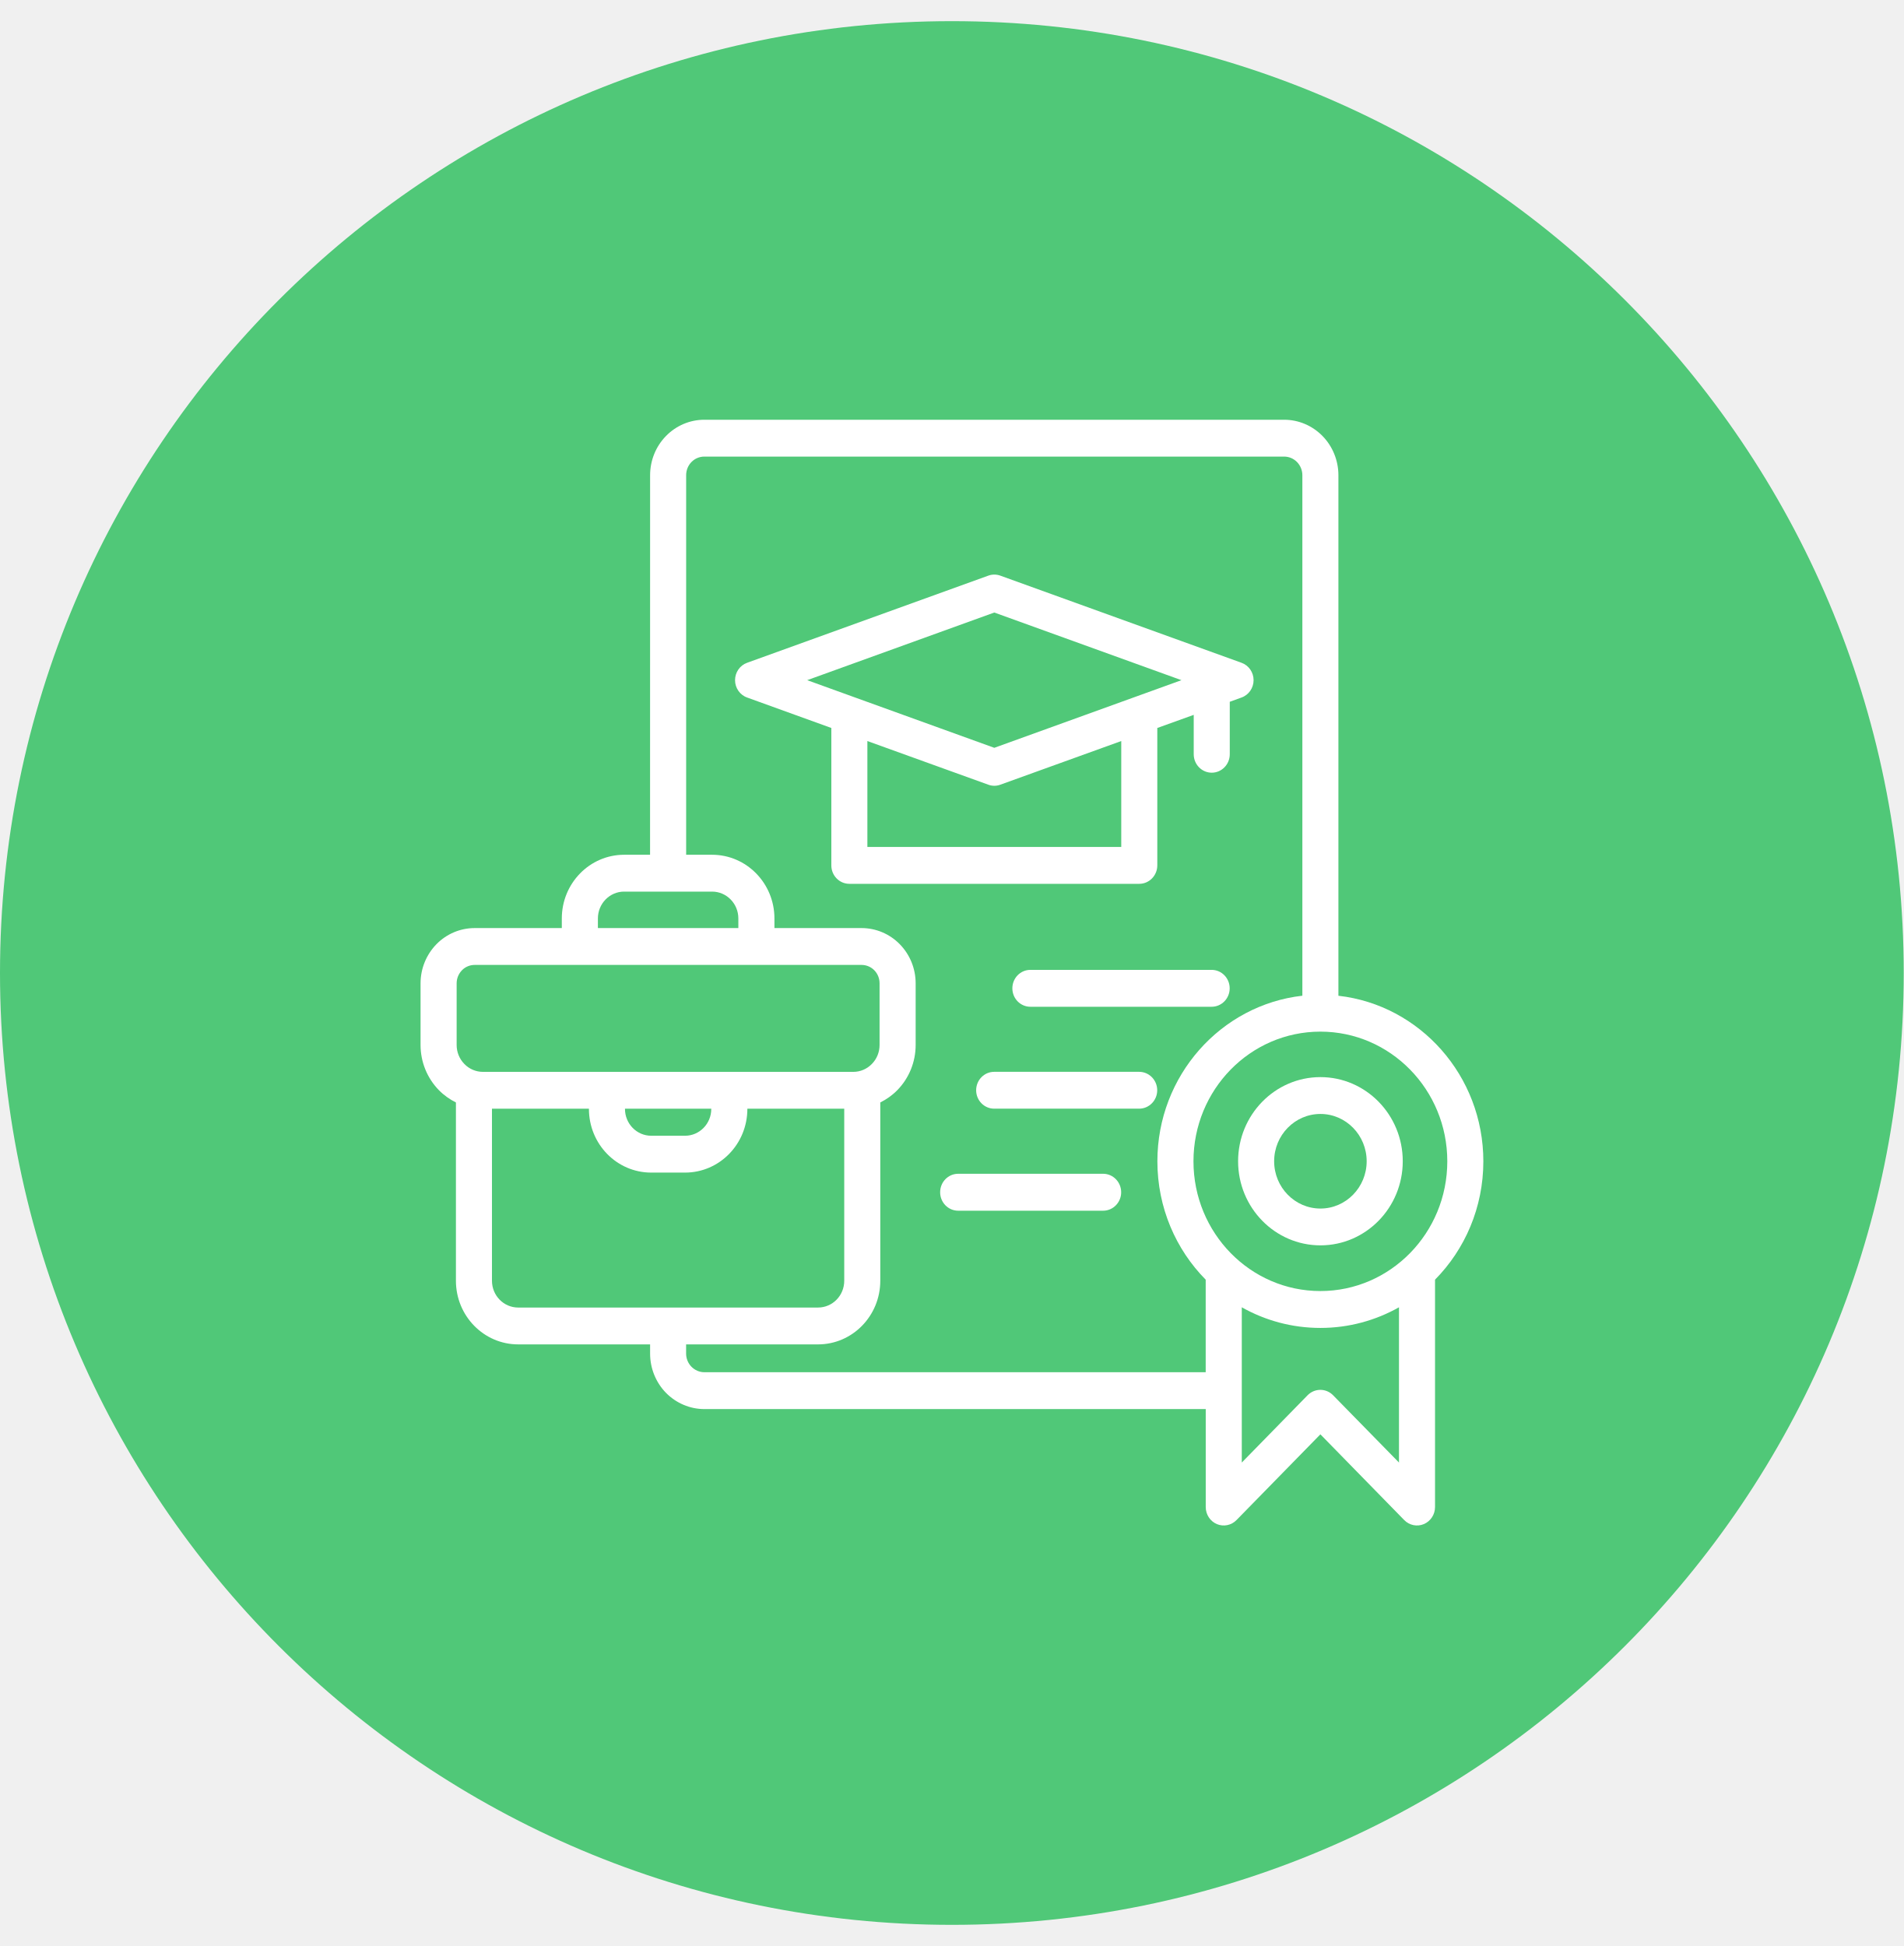
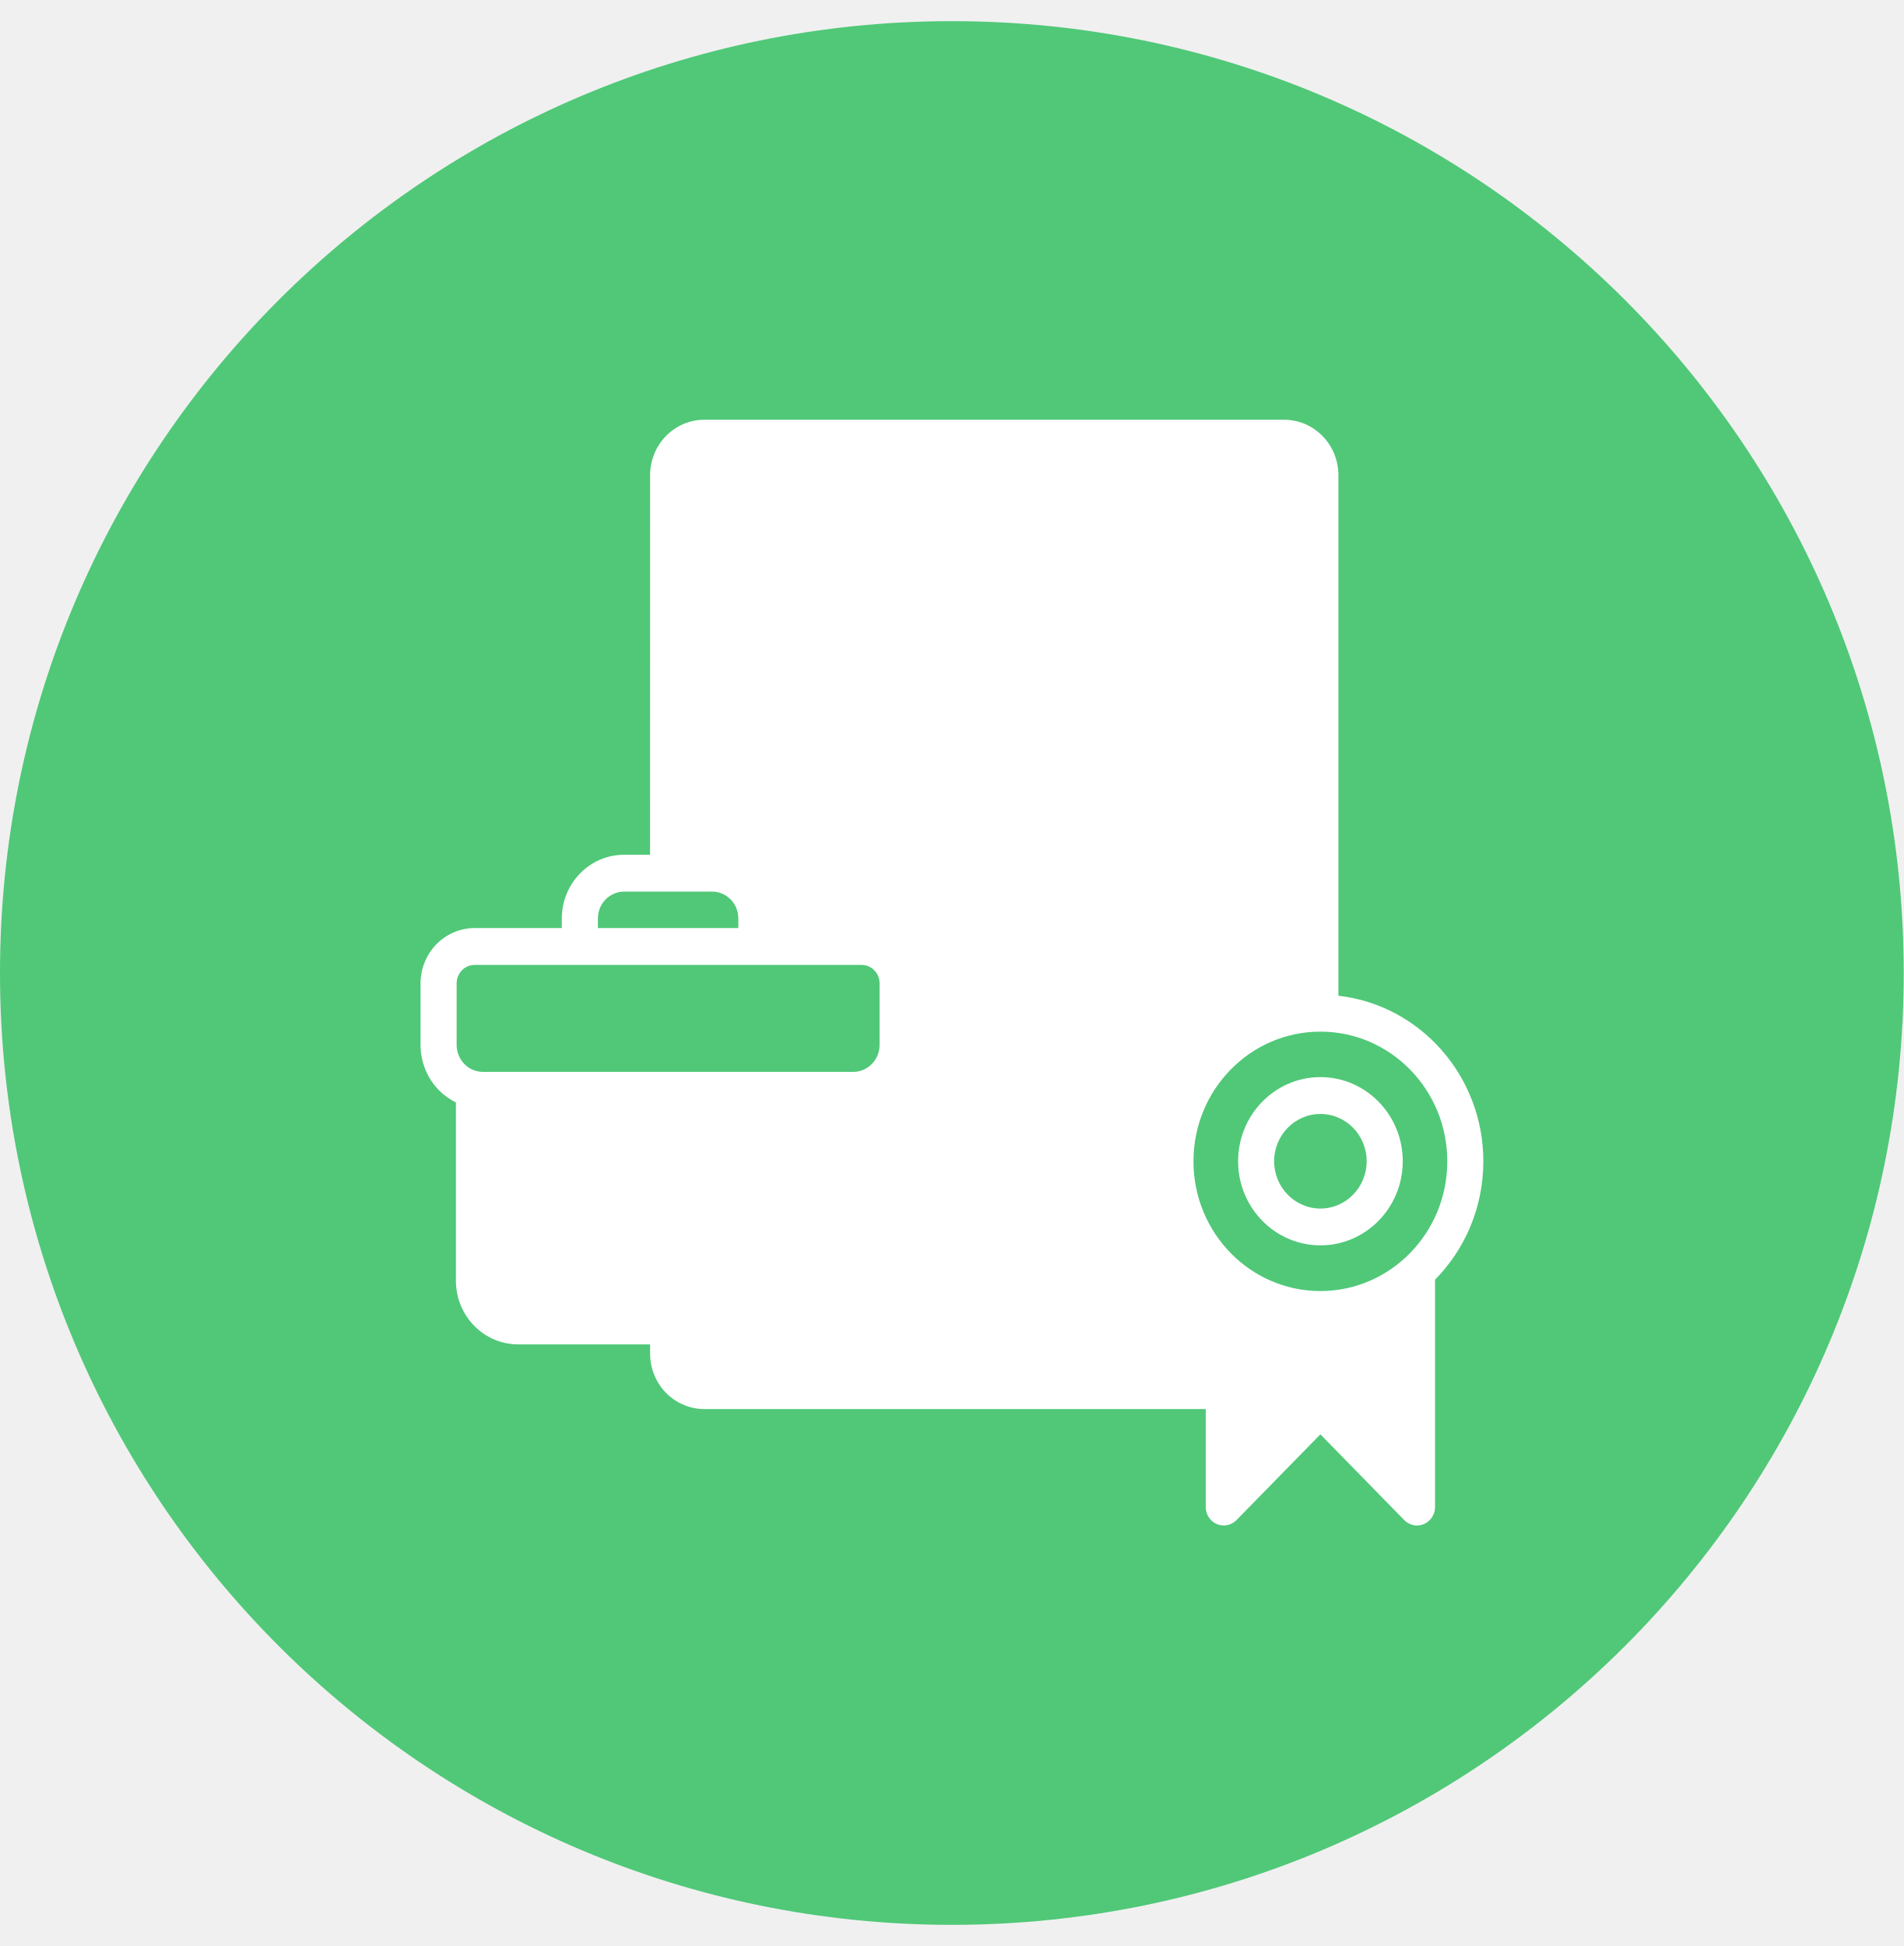
<svg xmlns="http://www.w3.org/2000/svg" width="45" height="46" viewBox="0 0 45 46" fill="none">
  <circle cx="22.5" cy="23" r="22.5" fill="#50C878" />
-   <path fill-rule="evenodd" clip-rule="evenodd" d="M31.212 25.461C30.138 25.461 29.266 26.352 29.266 27.45C29.266 28.547 30.138 29.438 31.212 29.438C32.286 29.438 33.158 28.547 33.158 27.45C33.158 26.352 32.286 25.461 31.212 25.461ZM31.212 26.332C31.815 26.332 32.305 26.833 32.305 27.45C32.305 28.066 31.815 28.568 31.212 28.568C30.608 28.568 30.118 28.066 30.118 27.45C30.118 26.833 30.608 26.332 31.212 26.332Z" fill="white" />
-   <path fill-rule="evenodd" clip-rule="evenodd" d="M19.651 17.208V20.456C19.651 20.697 19.841 20.892 20.077 20.892H26.93C27.164 20.892 27.356 20.697 27.356 20.456V17.208L28.217 16.898V17.829C28.217 18.07 28.408 18.265 28.643 18.265C28.878 18.265 29.069 18.07 29.069 17.829V16.589L29.347 16.488C29.518 16.427 29.632 16.262 29.632 16.078C29.632 15.893 29.518 15.728 29.347 15.667L23.645 13.607C23.553 13.574 23.453 13.574 23.362 13.607L17.66 15.667C17.489 15.728 17.375 15.893 17.375 16.078C17.375 16.262 17.489 16.427 17.66 16.488L19.651 17.208ZM20.503 17.517V20.02H26.504V17.517L23.645 18.549C23.554 18.583 23.453 18.583 23.362 18.549L20.503 17.517ZM23.503 14.479L27.927 16.078L23.503 17.677L19.08 16.078L23.503 14.479Z" fill="white" />
-   <path fill-rule="evenodd" clip-rule="evenodd" d="M15.366 20.205H14.753C13.94 20.205 13.28 20.88 13.28 21.711V21.938H11.22C10.881 21.938 10.556 22.075 10.316 22.32C10.077 22.565 9.941 22.897 9.941 23.243V24.703C9.941 25.101 10.097 25.485 10.373 25.768C10.491 25.889 10.629 25.986 10.777 26.06V30.274C10.777 31.105 11.436 31.779 12.249 31.779H15.367V31.997C15.367 32.345 15.502 32.678 15.742 32.924C15.983 33.169 16.309 33.308 16.649 33.308H28.501V35.624C28.501 35.8 28.604 35.959 28.764 36.027C28.922 36.093 29.106 36.057 29.228 35.932L31.211 33.905L33.193 35.932C33.315 36.057 33.498 36.093 33.657 36.027C33.817 35.959 33.921 35.8 33.921 35.624V30.249C34.626 29.536 35.063 28.545 35.063 27.452C35.063 25.426 33.562 23.755 31.637 23.538V11.233C31.637 10.886 31.501 10.551 31.261 10.306C31.02 10.06 30.694 9.922 30.355 9.922H16.649C16.309 9.922 15.983 10.06 15.743 10.306C15.502 10.551 15.367 10.886 15.367 11.233L15.366 20.205ZM33.069 30.902C32.517 31.213 31.884 31.39 31.211 31.39C30.538 31.39 29.904 31.213 29.353 30.902V34.572L30.908 32.982C31.076 32.811 31.345 32.811 31.512 32.982L33.069 34.572L33.069 30.902ZM30.785 23.537V11.233C30.785 11.117 30.739 11.004 30.658 10.921C30.577 10.839 30.468 10.793 30.354 10.793H16.649C16.535 10.793 16.425 10.839 16.345 10.921C16.264 11.004 16.219 11.116 16.219 11.233V20.205H16.832C17.646 20.205 18.306 20.88 18.306 21.711V21.938H20.365C20.704 21.938 21.03 22.075 21.269 22.32C21.509 22.565 21.644 22.897 21.644 23.243V24.703C21.644 25.101 21.489 25.485 21.212 25.768C21.094 25.889 20.957 25.986 20.808 26.06V30.274C20.808 31.105 20.15 31.779 19.336 31.779H16.218V31.997C16.218 32.114 16.264 32.225 16.345 32.308C16.425 32.389 16.535 32.437 16.649 32.437H28.5V30.249C27.795 29.536 27.358 28.545 27.358 27.451C27.358 25.426 28.859 23.755 30.785 23.537ZM19.956 26.208H17.666V26.212C17.666 27.044 17.007 27.718 16.193 27.718H15.393C14.579 27.718 13.921 27.044 13.921 26.212V26.208H11.629V30.274C11.629 30.625 11.906 30.908 12.249 30.908H19.336C19.679 30.908 19.956 30.625 19.956 30.274L19.956 26.208ZM31.211 24.386C32.867 24.386 34.211 25.759 34.211 27.451C34.211 29.144 32.867 30.518 31.211 30.518C29.554 30.518 28.211 29.144 28.211 27.451C28.211 25.759 29.554 24.386 31.211 24.386ZM16.813 26.208H14.773V26.212C14.773 26.563 15.051 26.847 15.393 26.847H16.193C16.535 26.847 16.813 26.563 16.813 26.212L16.813 26.208ZM11.22 22.809H20.365C20.478 22.809 20.587 22.854 20.667 22.936C20.747 23.018 20.791 23.128 20.791 23.243V24.703C20.791 24.87 20.726 25.032 20.609 25.15C20.493 25.27 20.335 25.337 20.171 25.337H11.415C11.25 25.337 11.092 25.27 10.976 25.15C10.86 25.032 10.794 24.87 10.794 24.703V23.244C10.794 23.128 10.84 23.018 10.919 22.936C10.998 22.854 11.108 22.809 11.22 22.809ZM17.453 21.938H14.133V21.711C14.133 21.36 14.411 21.076 14.753 21.076H16.832C17.175 21.076 17.453 21.36 17.453 21.711L17.453 21.938Z" fill="white" />
-   <path fill-rule="evenodd" clip-rule="evenodd" d="M28.64 22.926H24.356C24.12 22.926 23.93 23.121 23.93 23.362C23.93 23.603 24.12 23.798 24.356 23.798H28.64C28.876 23.798 29.067 23.603 29.067 23.362C29.067 23.121 28.876 22.926 28.64 22.926Z" fill="white" />
-   <path fill-rule="evenodd" clip-rule="evenodd" d="M26.927 25.336H23.5C23.265 25.336 23.074 25.531 23.074 25.772C23.074 26.012 23.265 26.207 23.5 26.207H26.927C27.162 26.207 27.354 26.012 27.354 25.772C27.354 25.531 27.162 25.336 26.927 25.336Z" fill="white" />
-   <path fill-rule="evenodd" clip-rule="evenodd" d="M26.076 27.746H22.649C22.413 27.746 22.223 27.941 22.223 28.183C22.223 28.424 22.413 28.619 22.649 28.619H26.076C26.31 28.619 26.502 28.424 26.502 28.183C26.502 27.941 26.31 27.746 26.076 27.746Z" fill="white" />
+   <path fillRule="evenodd" clipRule="evenodd" d="M31.212 25.461C30.138 25.461 29.266 26.352 29.266 27.45C29.266 28.547 30.138 29.438 31.212 29.438C32.286 29.438 33.158 28.547 33.158 27.45C33.158 26.352 32.286 25.461 31.212 25.461ZM31.212 26.332C31.815 26.332 32.305 26.833 32.305 27.45C32.305 28.066 31.815 28.568 31.212 28.568C30.608 28.568 30.118 28.066 30.118 27.45C30.118 26.833 30.608 26.332 31.212 26.332Z" fill="white" />
+   <path fillRule="evenodd" clipRule="evenodd" d="M19.651 17.208V20.456C19.651 20.697 19.841 20.892 20.077 20.892H26.93C27.164 20.892 27.356 20.697 27.356 20.456V17.208L28.217 16.898V17.829C28.217 18.07 28.408 18.265 28.643 18.265C28.878 18.265 29.069 18.07 29.069 17.829V16.589L29.347 16.488C29.518 16.427 29.632 16.262 29.632 16.078C29.632 15.893 29.518 15.728 29.347 15.667L23.645 13.607C23.553 13.574 23.453 13.574 23.362 13.607L17.66 15.667C17.489 15.728 17.375 15.893 17.375 16.078C17.375 16.262 17.489 16.427 17.66 16.488L19.651 17.208ZM20.503 17.517V20.02H26.504V17.517L23.645 18.549C23.554 18.583 23.453 18.583 23.362 18.549L20.503 17.517ZM23.503 14.479L27.927 16.078L23.503 17.677L19.08 16.078L23.503 14.479Z" fill="white" />
+   <path fillRule="evenodd" clipRule="evenodd" d="M15.366 20.205H14.753C13.94 20.205 13.28 20.88 13.28 21.711V21.938H11.22C10.881 21.938 10.556 22.075 10.316 22.32C10.077 22.565 9.941 22.897 9.941 23.243V24.703C9.941 25.101 10.097 25.485 10.373 25.768C10.491 25.889 10.629 25.986 10.777 26.06V30.274C10.777 31.105 11.436 31.779 12.249 31.779H15.367V31.997C15.367 32.345 15.502 32.678 15.742 32.924C15.983 33.169 16.309 33.308 16.649 33.308H28.501V35.624C28.501 35.8 28.604 35.959 28.764 36.027C28.922 36.093 29.106 36.057 29.228 35.932L31.211 33.905L33.193 35.932C33.315 36.057 33.498 36.093 33.657 36.027C33.817 35.959 33.921 35.8 33.921 35.624V30.249C34.626 29.536 35.063 28.545 35.063 27.452C35.063 25.426 33.562 23.755 31.637 23.538V11.233C31.637 10.886 31.501 10.551 31.261 10.306C31.02 10.06 30.694 9.922 30.355 9.922H16.649C16.309 9.922 15.983 10.06 15.743 10.306C15.502 10.551 15.367 10.886 15.367 11.233L15.366 20.205ZM33.069 30.902C32.517 31.213 31.884 31.39 31.211 31.39C30.538 31.39 29.904 31.213 29.353 30.902V34.572L30.908 32.982C31.076 32.811 31.345 32.811 31.512 32.982L33.069 34.572L33.069 30.902ZM30.785 23.537V11.233C30.785 11.117 30.739 11.004 30.658 10.921C30.577 10.839 30.468 10.793 30.354 10.793H16.649C16.535 10.793 16.425 10.839 16.345 10.921C16.264 11.004 16.219 11.116 16.219 11.233V20.205H16.832C17.646 20.205 18.306 20.88 18.306 21.711V21.938H20.365C20.704 21.938 21.03 22.075 21.269 22.32C21.509 22.565 21.644 22.897 21.644 23.243V24.703C21.644 25.101 21.489 25.485 21.212 25.768C21.094 25.889 20.957 25.986 20.808 26.06V30.274C20.808 31.105 20.15 31.779 19.336 31.779H16.218V31.997C16.218 32.114 16.264 32.225 16.345 32.308C16.425 32.389 16.535 32.437 16.649 32.437H28.5V30.249C27.795 29.536 27.358 28.545 27.358 27.451C27.358 25.426 28.859 23.755 30.785 23.537ZM19.956 26.208H17.666V26.212C17.666 27.044 17.007 27.718 16.193 27.718H15.393C14.579 27.718 13.921 27.044 13.921 26.212V26.208H11.629V30.274C11.629 30.625 11.906 30.908 12.249 30.908H19.336C19.679 30.908 19.956 30.625 19.956 30.274L19.956 26.208ZM31.211 24.386C32.867 24.386 34.211 25.759 34.211 27.451C34.211 29.144 32.867 30.518 31.211 30.518C29.554 30.518 28.211 29.144 28.211 27.451C28.211 25.759 29.554 24.386 31.211 24.386ZM16.813 26.208H14.773V26.212C14.773 26.563 15.051 26.847 15.393 26.847H16.193C16.535 26.847 16.813 26.563 16.813 26.212L16.813 26.208ZM11.22 22.809H20.365C20.478 22.809 20.587 22.854 20.667 22.936C20.747 23.018 20.791 23.128 20.791 23.243V24.703C20.791 24.87 20.726 25.032 20.609 25.15C20.493 25.27 20.335 25.337 20.171 25.337H11.415C11.25 25.337 11.092 25.27 10.976 25.15C10.86 25.032 10.794 24.87 10.794 24.703V23.244C10.794 23.128 10.84 23.018 10.919 22.936C10.998 22.854 11.108 22.809 11.22 22.809ZM17.453 21.938H14.133V21.711C14.133 21.36 14.411 21.076 14.753 21.076H16.832C17.175 21.076 17.453 21.36 17.453 21.711L17.453 21.938Z" fill="white" />
+   <path fillRule="evenodd" clipRule="evenodd" d="M28.64 22.926H24.356C24.12 22.926 23.93 23.121 23.93 23.362C23.93 23.603 24.12 23.798 24.356 23.798H28.64C28.876 23.798 29.067 23.603 29.067 23.362C29.067 23.121 28.876 22.926 28.64 22.926Z" fill="white" />
+   <path fillRule="evenodd" clipRule="evenodd" d="M26.927 25.336H23.5C23.265 25.336 23.074 25.531 23.074 25.772C23.074 26.012 23.265 26.207 23.5 26.207H26.927C27.162 26.207 27.354 26.012 27.354 25.772C27.354 25.531 27.162 25.336 26.927 25.336Z" fill="white" />
+   <path fillRule="evenodd" clipRule="evenodd" d="M26.076 27.746H22.649C22.413 27.746 22.223 27.941 22.223 28.183C22.223 28.424 22.413 28.619 22.649 28.619H26.076C26.31 28.619 26.502 28.424 26.502 28.183C26.502 27.941 26.31 27.746 26.076 27.746Z" fill="white" />
</svg>
